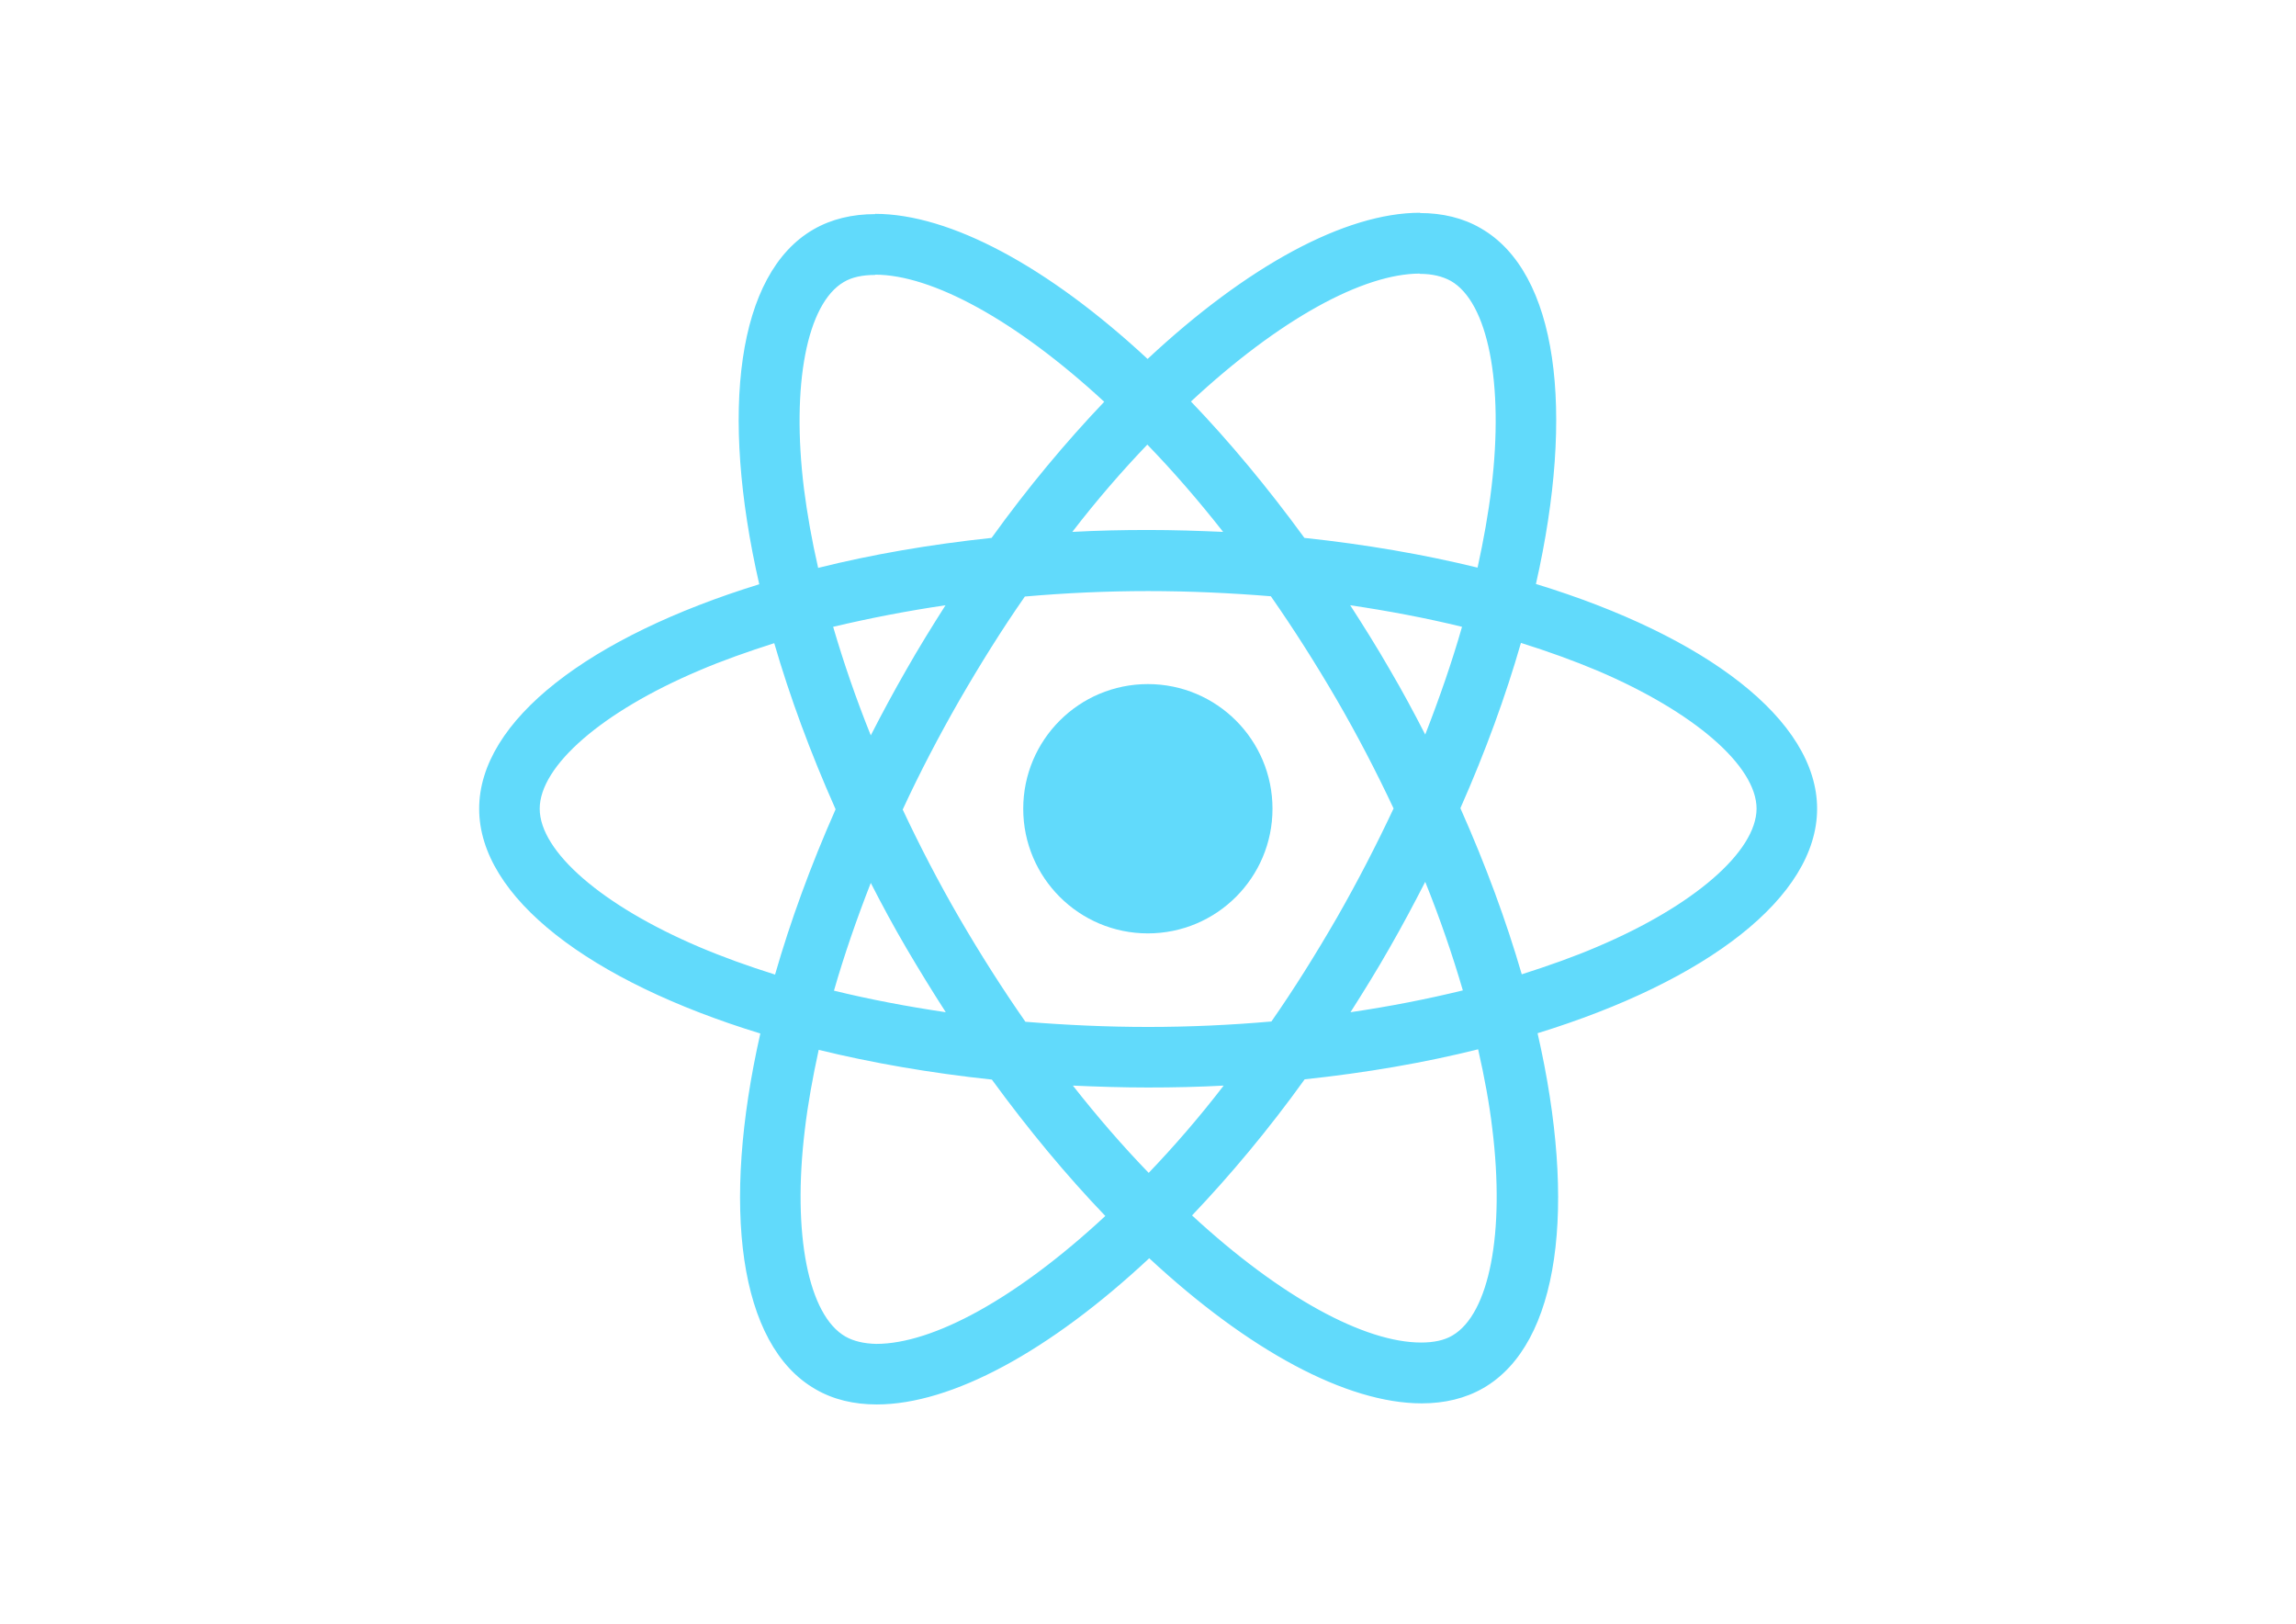
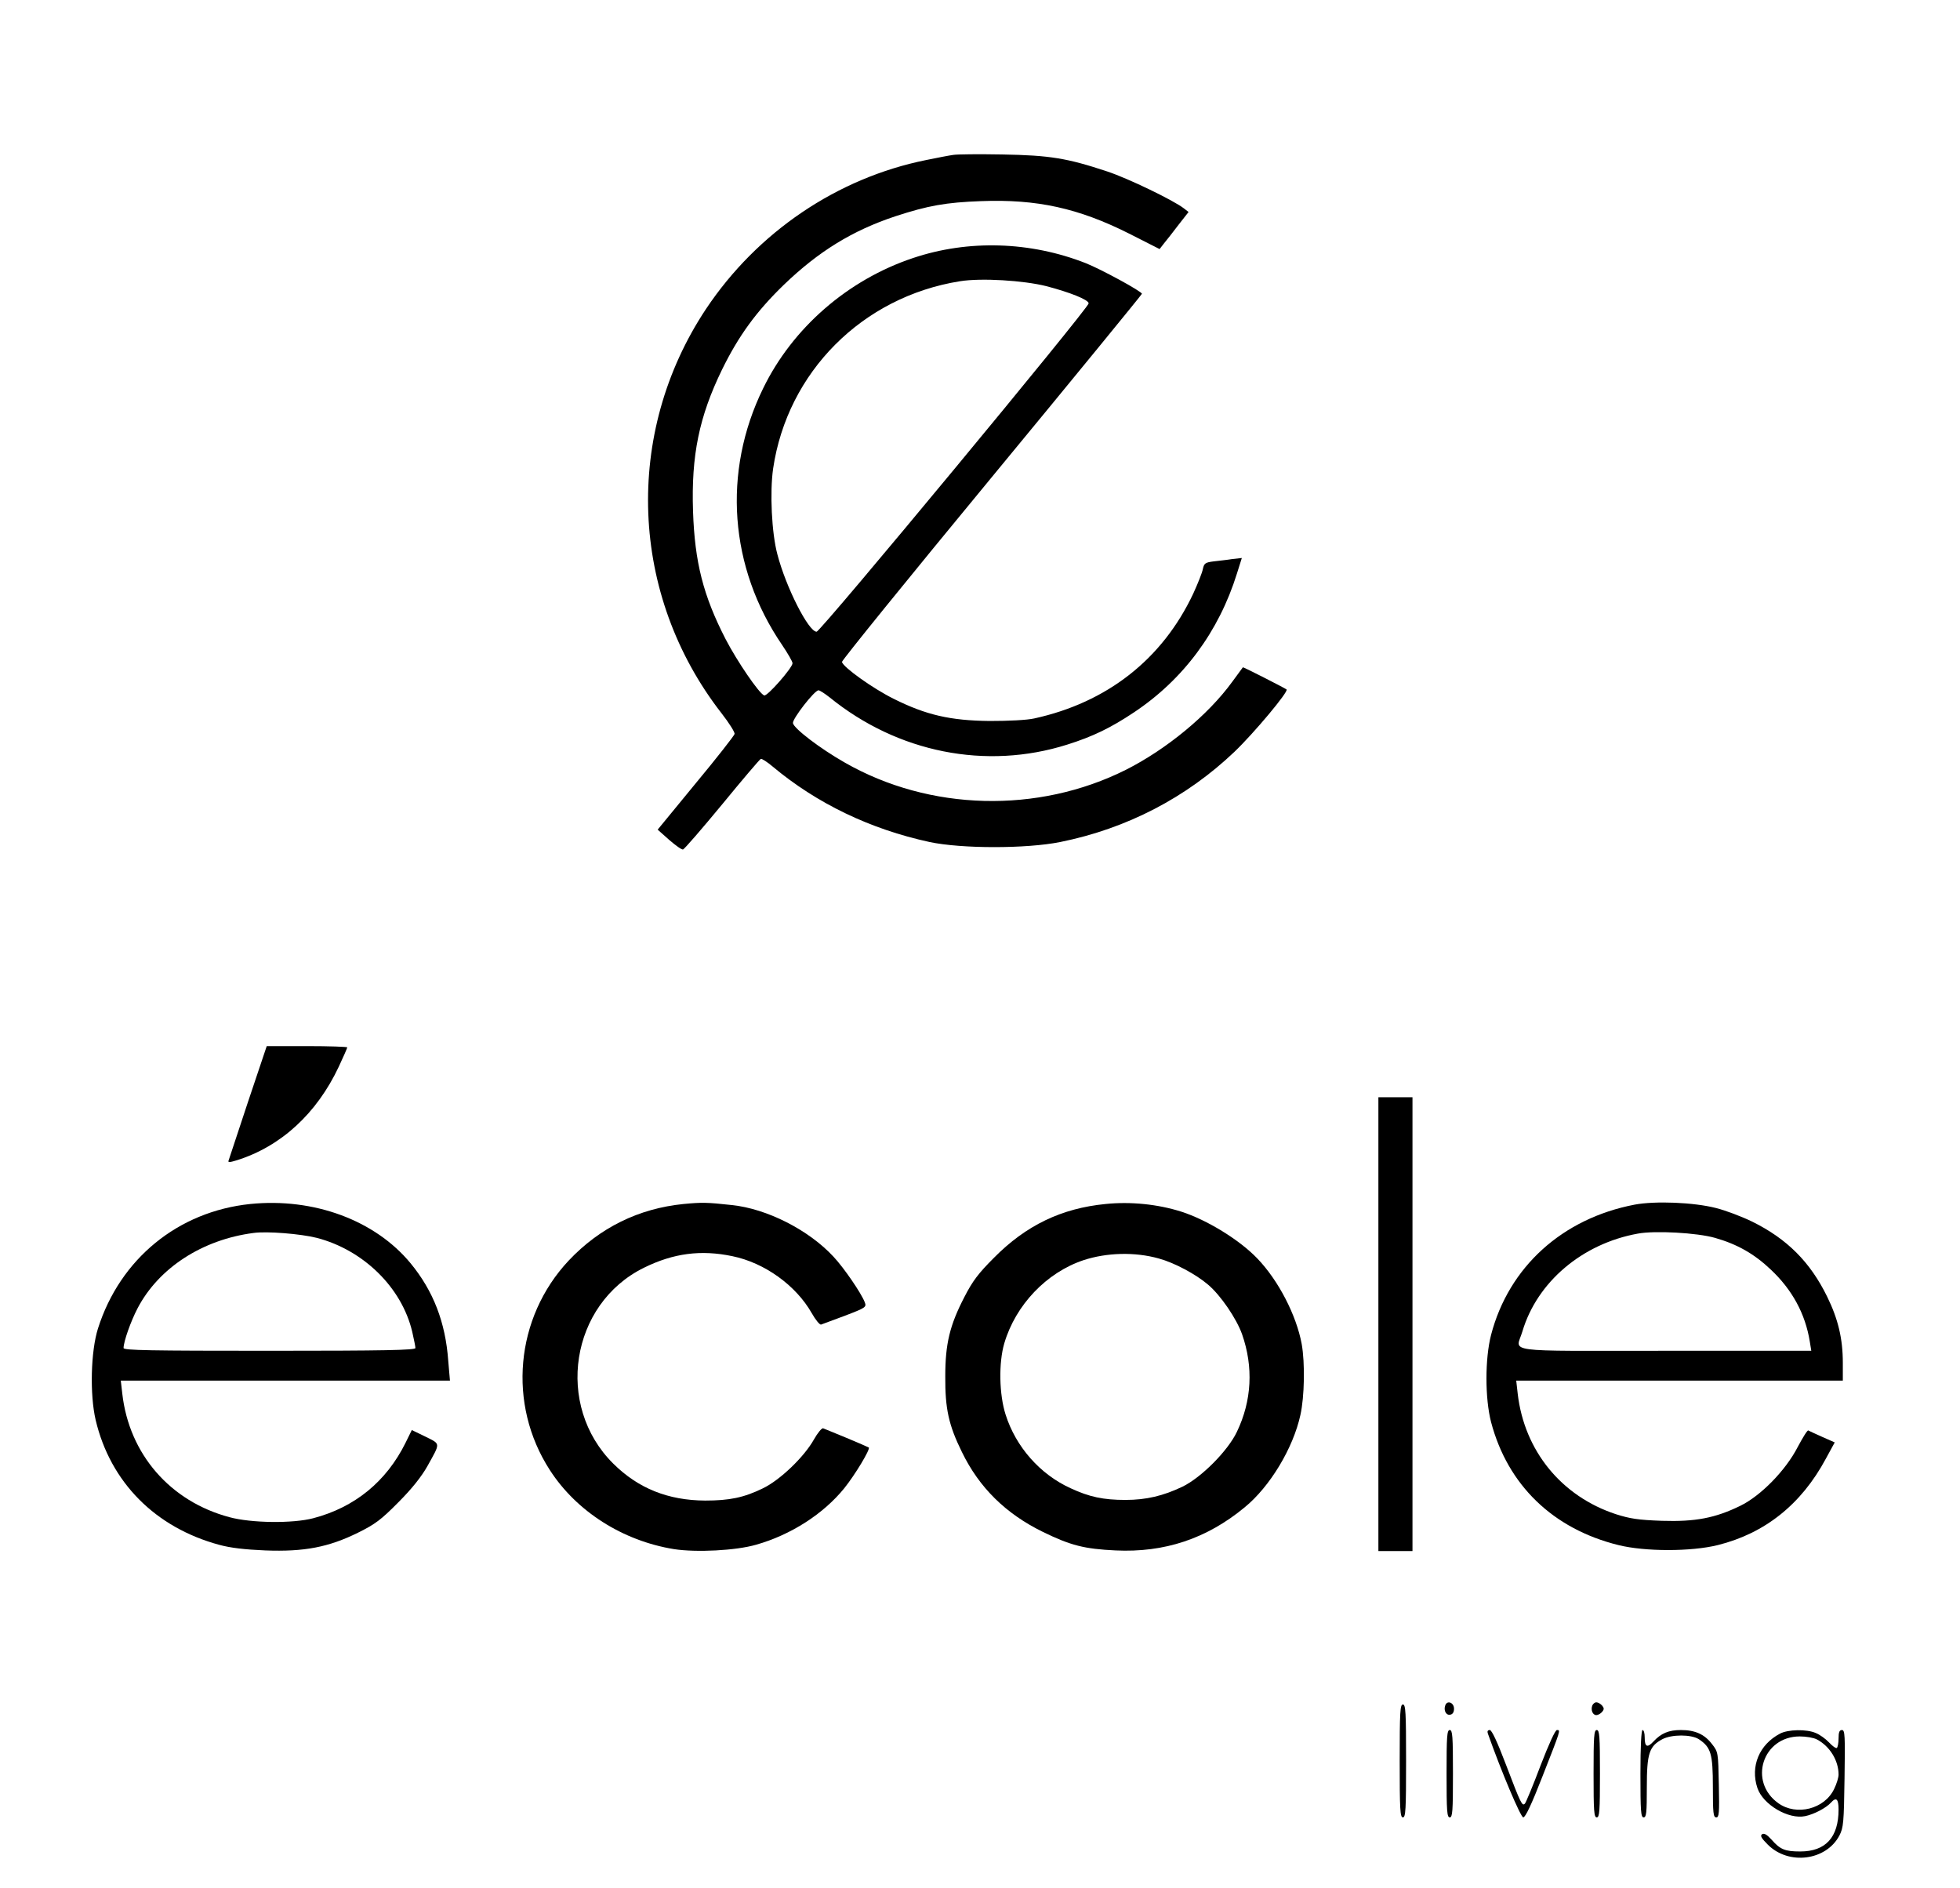
- <svg xmlns="http://www.w3.org/2000/svg" viewBox="0 0 841.9 595.3">
-   <g fill="#61DAFB">
-     <path d="M666.3 296.5c0-32.5-40.7-63.3-103.1-82.4 14.4-63.6 8-114.2-20.2-130.4-6.5-3.8-14.1-5.6-22.4-5.6v22.3c4.6 0 8.3.9 11.4 2.6 13.6 7.8 19.5 37.5 14.9 75.7-1.1 9.4-2.9 19.3-5.1 29.4-19.6-4.8-41-8.5-63.5-10.9-13.5-18.5-27.5-35.3-41.6-50 32.6-30.3 63.2-46.9 84-46.9V78c-27.5 0-63.5 19.6-99.9 53.6-36.4-33.8-72.4-53.2-99.9-53.2v22.3c20.7 0 51.4 16.5 84 46.6-14 14.7-28 31.4-41.3 49.9-22.6 2.4-44 6.1-63.6 11-2.3-10-4-19.7-5.2-29-4.7-38.2 1.1-67.9 14.6-75.8 3-1.8 6.9-2.6 11.5-2.6V78.5c-8.4 0-16 1.8-22.6 5.6-28.1 16.2-34.4 66.7-19.9 130.1-62.2 19.2-102.7 49.9-102.7 82.3 0 32.5 40.7 63.3 103.1 82.4-14.4 63.6-8 114.2 20.2 130.4 6.5 3.8 14.1 5.6 22.5 5.6 27.5 0 63.5-19.6 99.9-53.6 36.4 33.8 72.4 53.2 99.9 53.2 8.4 0 16-1.8 22.6-5.6 28.1-16.2 34.4-66.7 19.9-130.1 62-19.1 102.5-49.9 102.5-82.3zm-130.2-66.7c-3.7 12.9-8.3 26.2-13.5 39.5-4.1-8-8.4-16-13.1-24-4.6-8-9.5-15.8-14.4-23.4 14.2 2.1 27.9 4.7 41 7.9zm-45.8 106.5c-7.8 13.5-15.8 26.3-24.1 38.2-14.9 1.3-30 2-45.2 2-15.1 0-30.2-.7-45-1.9-8.3-11.9-16.4-24.6-24.2-38-7.6-13.1-14.5-26.4-20.8-39.8 6.2-13.4 13.2-26.8 20.7-39.9 7.8-13.5 15.8-26.3 24.1-38.2 14.9-1.3 30-2 45.2-2 15.1 0 30.2.7 45 1.9 8.3 11.9 16.4 24.6 24.2 38 7.6 13.1 14.5 26.4 20.8 39.8-6.3 13.4-13.2 26.8-20.7 39.9zm32.3-13c5.4 13.4 10 26.8 13.8 39.8-13.1 3.2-26.9 5.9-41.2 8 4.9-7.7 9.8-15.6 14.4-23.7 4.6-8 8.9-16.1 13-24.1zM421.2 430c-9.3-9.6-18.6-20.3-27.8-32 9 .4 18.2.7 27.5.7 9.4 0 18.7-.2 27.8-.7-9 11.7-18.3 22.4-27.5 32zm-74.4-58.9c-14.2-2.1-27.9-4.7-41-7.9 3.7-12.9 8.3-26.2 13.5-39.5 4.1 8 8.4 16 13.1 24 4.7 8 9.5 15.8 14.4 23.4zM420.7 163c9.3 9.6 18.6 20.3 27.8 32-9-.4-18.2-.7-27.5-.7-9.4 0-18.7.2-27.8.7 9-11.7 18.3-22.4 27.5-32zm-74 58.9c-4.9 7.7-9.8 15.6-14.4 23.7-4.6 8-8.9 16-13 24-5.4-13.4-10-26.8-13.8-39.8 13.1-3.1 26.9-5.8 41.2-7.9zm-90.5 125.2c-35.4-15.1-58.3-34.9-58.3-50.6 0-15.7 22.9-35.6 58.3-50.6 8.6-3.7 18-7 27.7-10.1 5.7 19.6 13.2 40 22.5 60.9-9.2 20.8-16.6 41.1-22.2 60.6-9.9-3.1-19.3-6.5-28-10.2zM310 490c-13.6-7.8-19.5-37.5-14.9-75.7 1.1-9.4 2.9-19.3 5.1-29.4 19.6 4.8 41 8.5 63.5 10.9 13.5 18.5 27.5 35.3 41.6 50-32.6 30.3-63.2 46.9-84 46.9-4.5-.1-8.3-1-11.3-2.7zm237.2-76.2c4.7 38.2-1.1 67.9-14.6 75.8-3 1.8-6.9 2.6-11.5 2.6-20.7 0-51.4-16.5-84-46.6 14-14.7 28-31.4 41.3-49.9 22.6-2.4 44-6.1 63.6-11 2.3 10.1 4.1 19.8 5.2 29.1zm38.5-66.7c-8.6 3.7-18 7-27.7 10.1-5.7-19.6-13.2-40-22.5-60.9 9.2-20.8 16.6-41.1 22.2-60.6 9.9 3.1 19.3 6.5 28.1 10.2 35.4 15.1 58.3 34.9 58.3 50.6-.1 15.7-23 35.6-58.4 50.6zM320.8 78.4z" />
-     <circle cx="420.9" cy="296.5" r="45.7" />
-     <path d="M520.5 78.1z" />
+ <svg xmlns="http://www.w3.org/2000/svg" version="1.0" width="920pt" height="886pt" viewBox="0 0 920 886" preserveAspectRatio="xMidYMid meet">
+   <g transform="translate(0,886) scale(0.1,-0.1)" fill="currentColor" stroke="none">
+     <path d="M4475 8133 c-16 -2 -74 -13 -127 -24 -418 -84 -793 -338 -1034 -699 -388 -584 -359 -1343 73 -1898 35 -45 63 -89 61 -97 -2 -8 -83 -112 -182 -231 l-179 -218 54 -48 c30 -26 59 -47 65 -45 6 1 89 97 184 212 95 116 176 211 181 213 5 2 30 -14 56 -36 208 -174 459 -294 736 -354 151 -32 455 -32 614 0 312 63 591 208 817 423 92 88 256 284 245 293 -11 8 -203 106 -205 104 -1 -2 -24 -32 -50 -68 -114 -157 -309 -317 -499 -413 -413 -207 -922 -194 -1320 34 -116 66 -239 160 -243 185 -3 20 101 154 120 154 6 0 29 -15 52 -33 320 -260 735 -342 1115 -222 121 38 205 79 313 151 232 154 399 379 484 652 l23 73 -45 -5 c-24 -4 -64 -8 -88 -11 -39 -5 -44 -9 -50 -36 -3 -17 -24 -69 -45 -115 -145 -308 -404 -511 -746 -586 -36 -8 -120 -12 -210 -12 -184 2 -298 28 -450 104 -97 48 -237 148 -243 173 -1 7 315 397 703 867 388 470 705 858 705 861 0 11 -191 115 -264 144 -260 102 -551 111 -810 24 -306 -102 -566 -328 -704 -612 -192 -392 -159 -841 89 -1204 27 -40 49 -78 49 -86 0 -21 -119 -157 -133 -151 -24 9 -127 160 -181 264 -105 204 -145 361 -153 600 -9 263 29 445 136 665 78 159 161 273 290 398 163 157 322 255 524 322 153 50 237 65 402 71 262 10 457 -33 694 -152 l144 -73 21 27 c12 14 42 53 68 87 l47 60 -22 17 c-49 38 -260 140 -359 173 -190 63 -270 76 -493 80 -110 2 -213 1 -230 -2z m436 -616 c111 -29 199 -64 199 -81 0 -22 -1258 -1541 -1277 -1541 -38 0 -144 209 -184 363 -27 100 -36 292 -20 403 67 453 419 806 877 879 100 16 297 4 405 -23z" />
+     <path d="M1164 3688 c-48 -145 -89 -269 -91 -275 -4 -10 5 -9 38 1 208 65 376 220 479 439 22 47 40 88 40 91 0 3 -85 6 -189 6 l-189 0 -88 -262z" />
+     <path d="M6470 2645 l0 -1065 80 0 80 0 0 1065 0 1065 -80 0 -80 0 0 -1065z" />
+     <path d="M1175 3209 c-339 -35 -611 -257 -715 -584 -34 -107 -39 -310 -11 -430 69 -292 280 -505 581 -586 51 -14 119 -22 215 -26 183 -7 297 15 435 83 81 40 109 61 190 143 64 64 109 121 137 171 61 110 62 101 -10 137 l-64 31 -30 -61 c-90 -181 -238 -302 -433 -353 -95 -25 -290 -23 -393 5 -278 74 -471 296 -503 580 l-7 61 772 0 773 0 -8 93 c-13 181 -70 328 -177 458 -167 202 -454 308 -752 278z m312 -159 c219 -57 399 -233 448 -441 8 -35 15 -70 15 -76 0 -10 -144 -13 -685 -13 -560 0 -685 2 -685 13 0 30 34 126 66 187 99 189 304 322 544 353 63 9 221 -4 297 -23z" />
+     <path d="M3209 3209 c-211 -21 -394 -111 -540 -266 -251 -268 -288 -674 -88 -983 125 -194 342 -332 583 -371 104 -16 290 -7 386 21 162 46 315 144 413 265 50 62 123 183 115 191 -3 2 -49 22 -104 45 -54 22 -104 43 -110 45 -6 3 -26 -21 -44 -53 -46 -82 -160 -191 -240 -229 -88 -43 -156 -57 -270 -57 -174 1 -314 57 -431 173 -276 273 -202 750 144 920 138 68 267 85 415 54 151 -31 298 -137 372 -267 18 -32 38 -56 44 -54 6 2 57 21 113 42 97 37 101 40 92 63 -16 42 -98 162 -147 214 -117 126 -313 225 -477 242 -118 13 -141 13 -226 5z" />
+     <path d="M5190 3209 c-207 -20 -374 -100 -525 -253 -73 -73 -100 -109 -138 -183 -69 -133 -90 -220 -90 -373 -1 -152 16 -229 78 -355 81 -167 206 -290 380 -375 131 -64 195 -80 341 -87 230 -11 428 55 606 202 119 97 228 278 262 434 19 85 22 243 6 333 -25 135 -109 298 -208 401 -84 88 -238 182 -357 220 -110 35 -238 48 -355 36z m250 -256 c73 -20 174 -74 231 -123 59 -50 133 -159 159 -232 54 -154 46 -312 -24 -458 -42 -89 -167 -215 -256 -258 -90 -43 -170 -62 -267 -62 -104 0 -170 14 -258 55 -143 65 -257 194 -305 346 -30 94 -33 242 -6 334 53 180 198 332 371 390 109 36 242 40 355 8z" />
+     <path d="M7673 3206 c-340 -65 -591 -293 -674 -611 -29 -112 -29 -298 0 -410 78 -295 290 -501 598 -577 125 -31 341 -31 466 0 221 55 392 191 507 405 l42 77 -59 26 c-32 14 -61 28 -65 30 -4 3 -26 -33 -50 -78 -56 -109 -173 -229 -270 -276 -117 -57 -210 -75 -367 -70 -112 4 -150 10 -216 31 -256 84 -430 298 -461 565 l-7 62 767 0 766 0 0 83 c0 114 -22 206 -74 312 -79 161 -187 270 -351 351 -49 24 -126 53 -170 64 -105 27 -286 34 -382 16z m377 -156 c105 -30 184 -75 262 -149 100 -94 162 -207 183 -338 l7 -43 -686 0 c-779 0 -700 -11 -670 91 69 232 281 412 542 459 80 15 278 4 362 -20z" />
+     <path d="M6784 856 c-9 -24 4 -48 23 -44 12 2 18 12 18 28 0 29 -32 41 -41 16z" />
+     <path d="M7474 855 c-8 -21 2 -45 19 -45 8 0 20 7 27 15 10 12 10 18 0 30 -7 8 -19 15 -27 15 -7 0 -16 -7 -19 -15z" />
+     <path d="M6570 595 c0 -229 2 -265 15 -265 13 0 15 36 15 265 0 229 -2 265 -15 265 -13 0 -15 -36 -15 -265z" />
+     <path d="M6790 535 c0 -176 2 -205 15 -205 13 0 15 29 15 205 0 176 -2 205 -15 205 -13 0 -15 -29 -15 -205z" />
+     <path d="M6984 723 c63 -178 154 -393 166 -393 10 0 39 61 90 192 87 222 86 218 68 218 -8 0 -38 -66 -77 -167 -35 -93 -68 -172 -73 -178 -13 -14 -19 -2 -89 182 -41 108 -67 163 -76 163 -10 0 -13 -6 -9 -17z" />
+     <path d="M7480 535 c0 -176 2 -205 15 -205 13 0 15 29 15 205 0 176 -2 205 -15 205 -13 0 -15 -29 -15 -205z" />
+     <path d="M7700 535 c0 -176 2 -205 15 -205 13 0 15 22 15 141 0 159 11 193 73 226 44 23 135 23 171 0 57 -38 66 -68 66 -224 0 -123 2 -143 16 -143 13 0 15 19 12 153 -3 152 -3 154 -32 191 -35 46 -79 66 -146 66 -57 0 -93 -15 -129 -54 -29 -31 -41 -26 -41 20 0 19 -4 34 -10 34 -6 0 -10 -75 -10 -205z" />
+     <path d="M8355 723 c-97 -51 -140 -153 -106 -255 26 -78 146 -149 225 -132 42 9 97 38 120 63 25 28 36 18 36 -32 0 -131 -61 -197 -180 -197 -71 0 -94 9 -135 56 -21 23 -34 31 -44 25 -10 -7 -4 -18 27 -49 98 -98 274 -75 336 43 19 37 21 60 24 268 3 201 2 227 -12 227 -12 0 -16 -10 -16 -39 0 -22 -4 -42 -8 -45 -5 -3 -21 9 -37 26 -16 17 -44 37 -62 44 -43 19 -131 17 -168 -3z m173 -27 c61 -32 102 -99 102 -165 0 -14 -9 -44 -21 -68 -45 -94 -176 -127 -261 -67 -143 101 -75 314 100 314 29 0 65 -6 80 -14z" />
  </g>
</svg>
